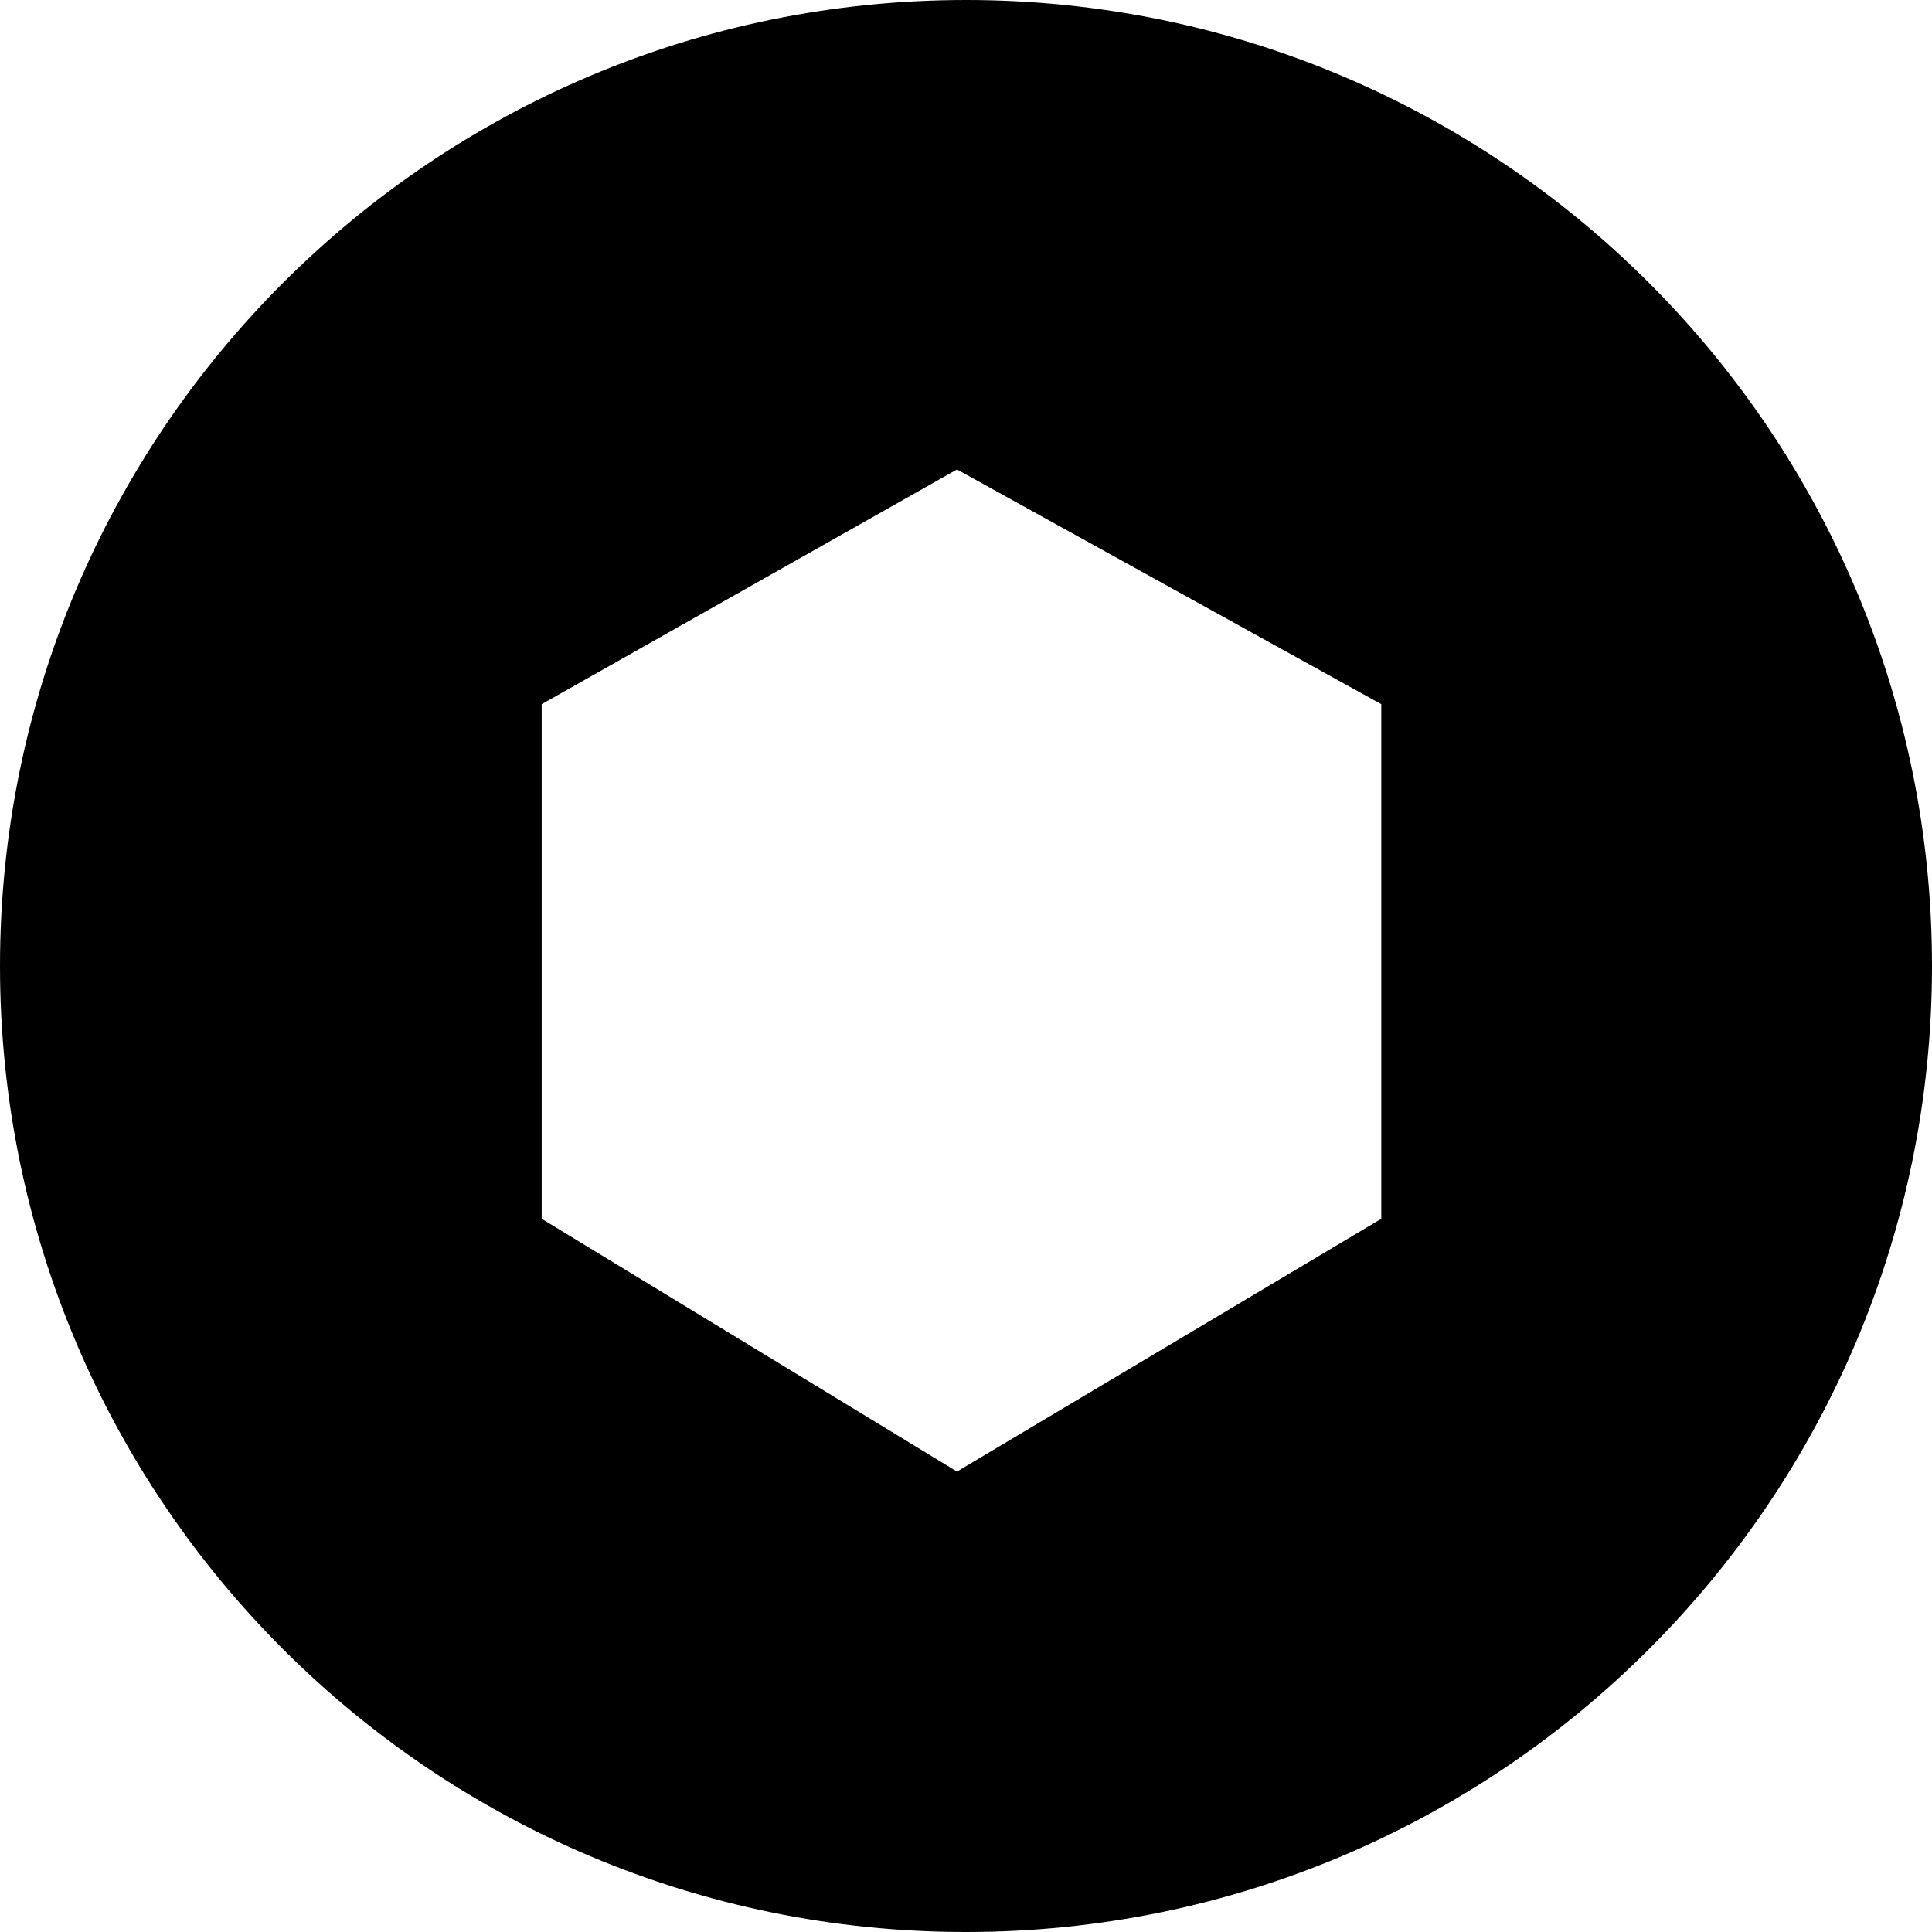
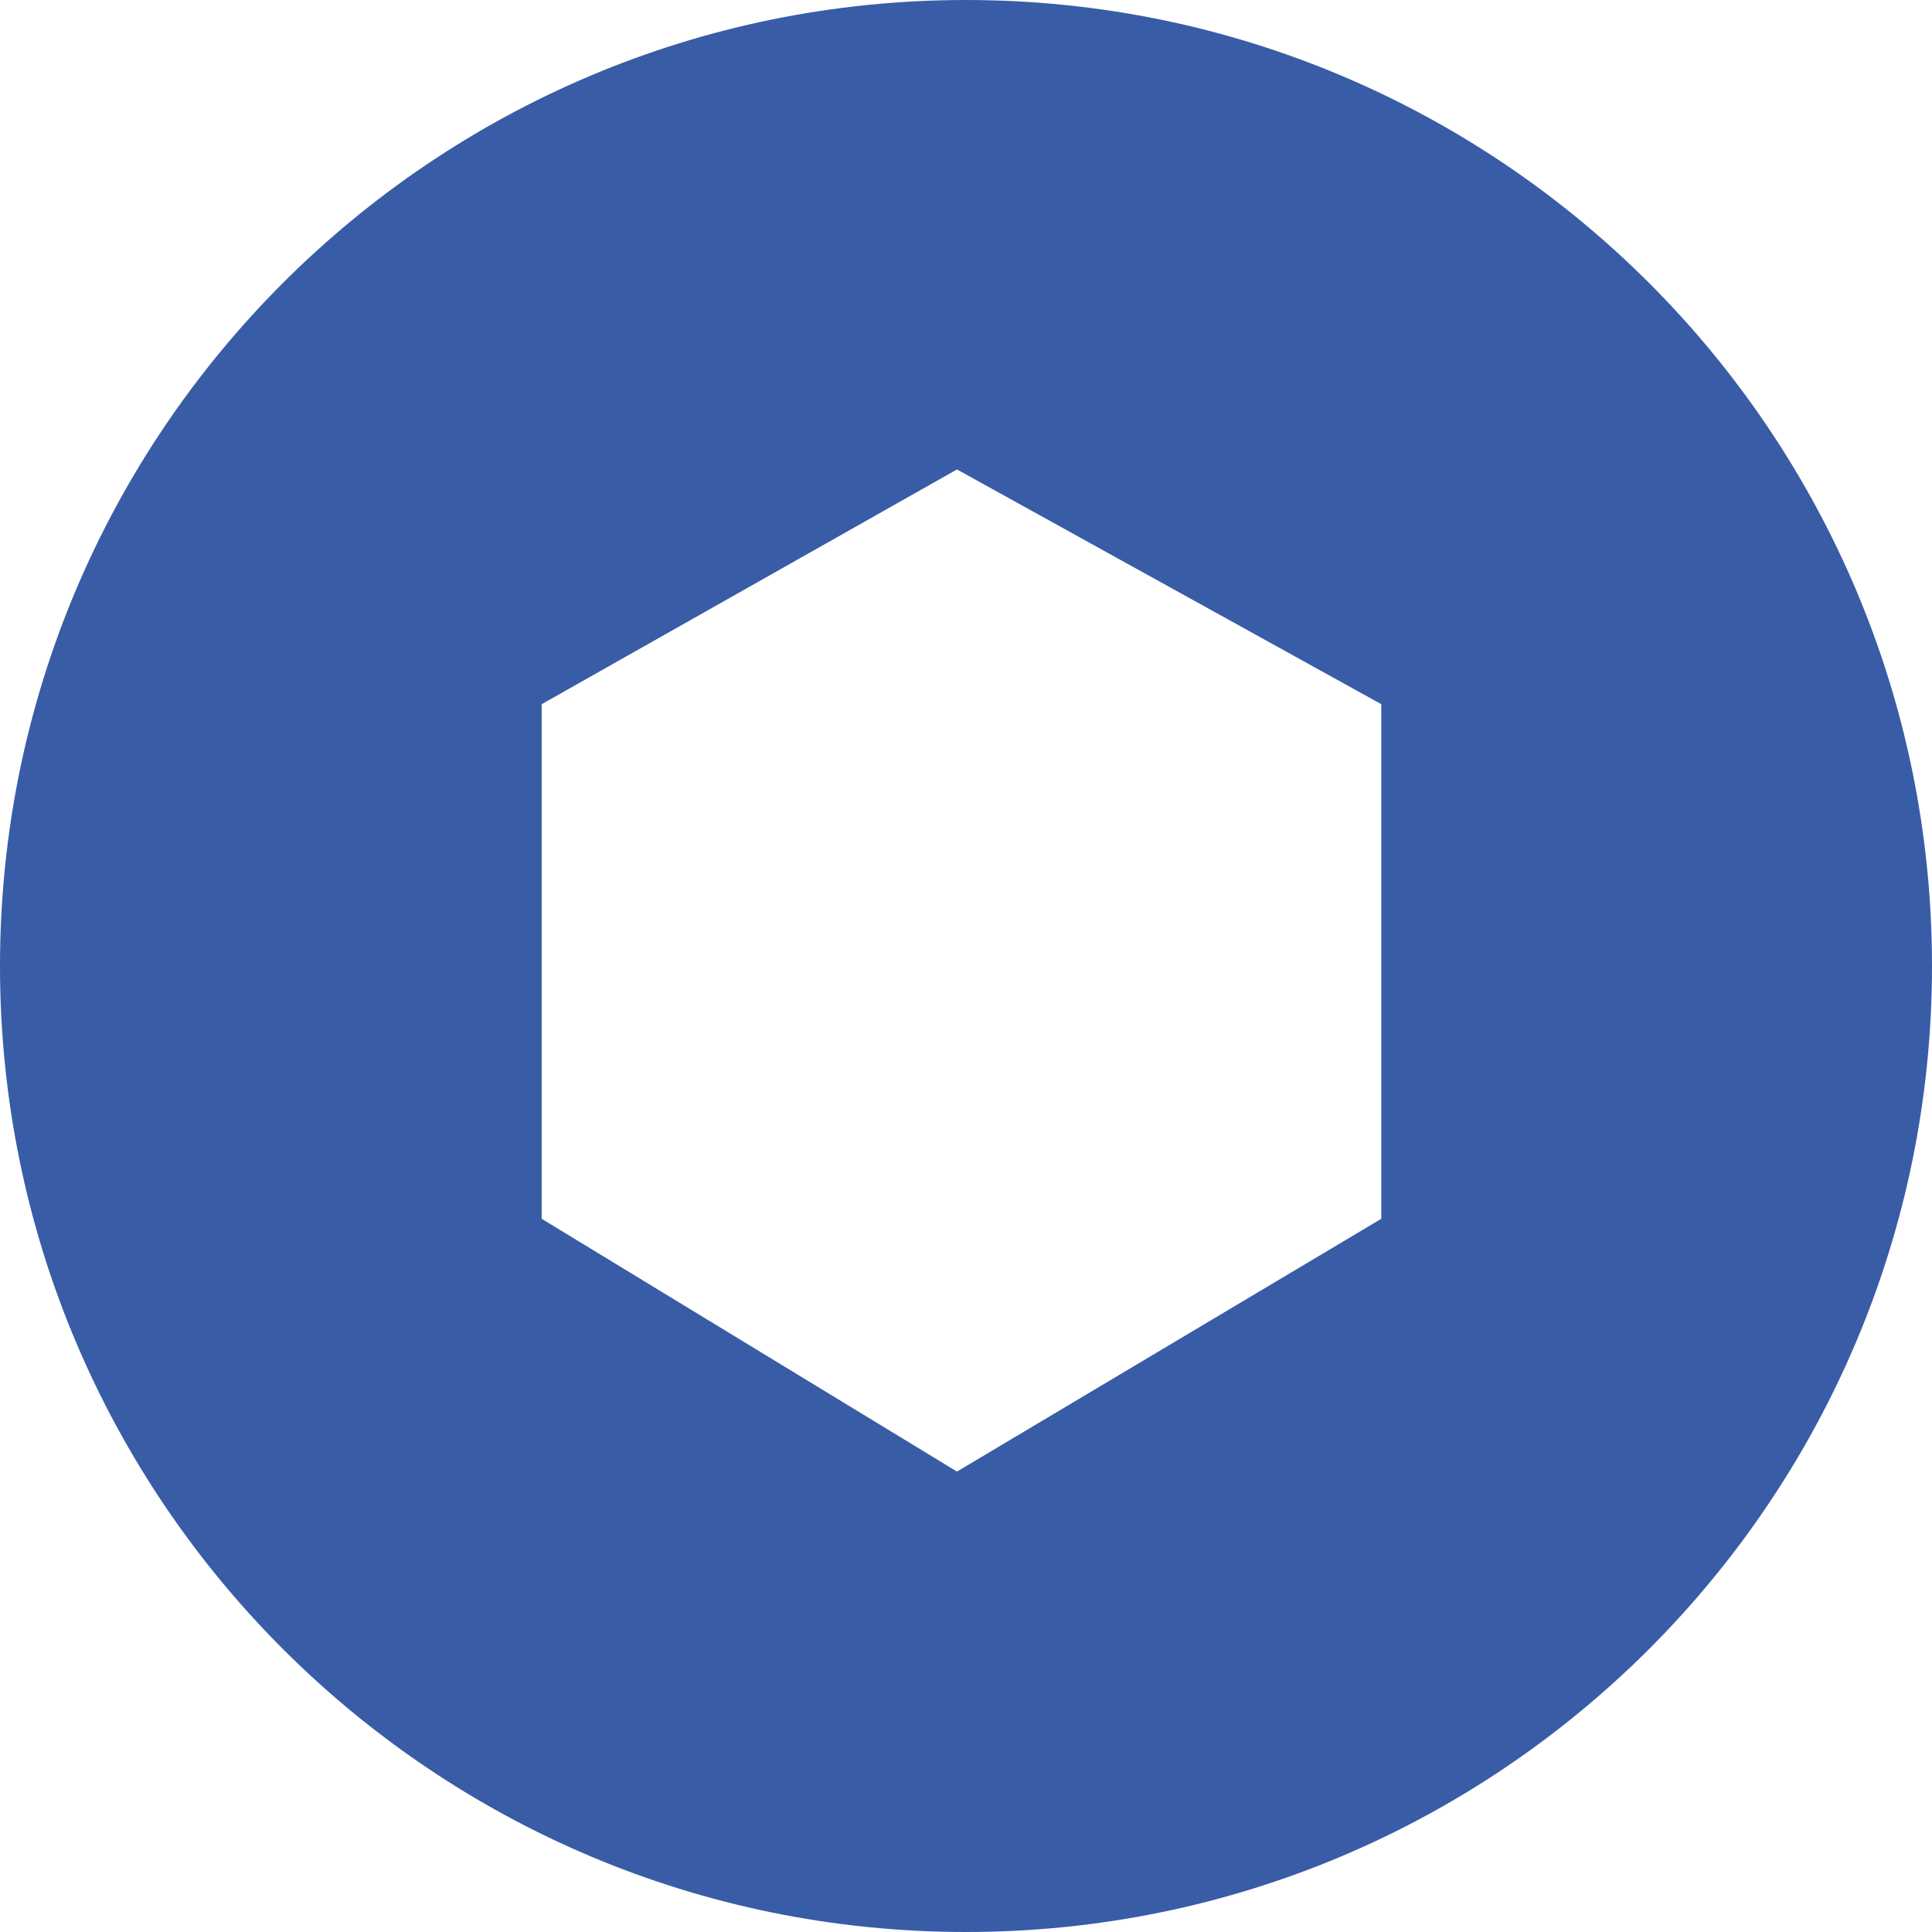
<svg xmlns="http://www.w3.org/2000/svg" width="107" height="107" viewBox="0 0 107 107" fill="none">
-   <path fill-rule="evenodd" clip-rule="evenodd" d="M53.5 107C83.047 107 107 83.047 107 53.5C107 23.953 83.047 0 53.5 0C23.953 0 0 23.953 0 53.5C0 83.047 23.953 107 53.5 107ZM30 39V67.5L53 81.5L76.5 67.5V39L53 26L30 39Z" fill="black" />
+   <path fill-rule="evenodd" clip-rule="evenodd" d="M53.5 107C83.047 107 107 83.047 107 53.5C107 23.953 83.047 0 53.5 0C23.953 0 0 23.953 0 53.5C0 83.047 23.953 107 53.5 107ZM30 39V67.5L53 81.5L76.5 67.5V39L53 26L30 39Z" fill="#395ca7" />
</svg>
